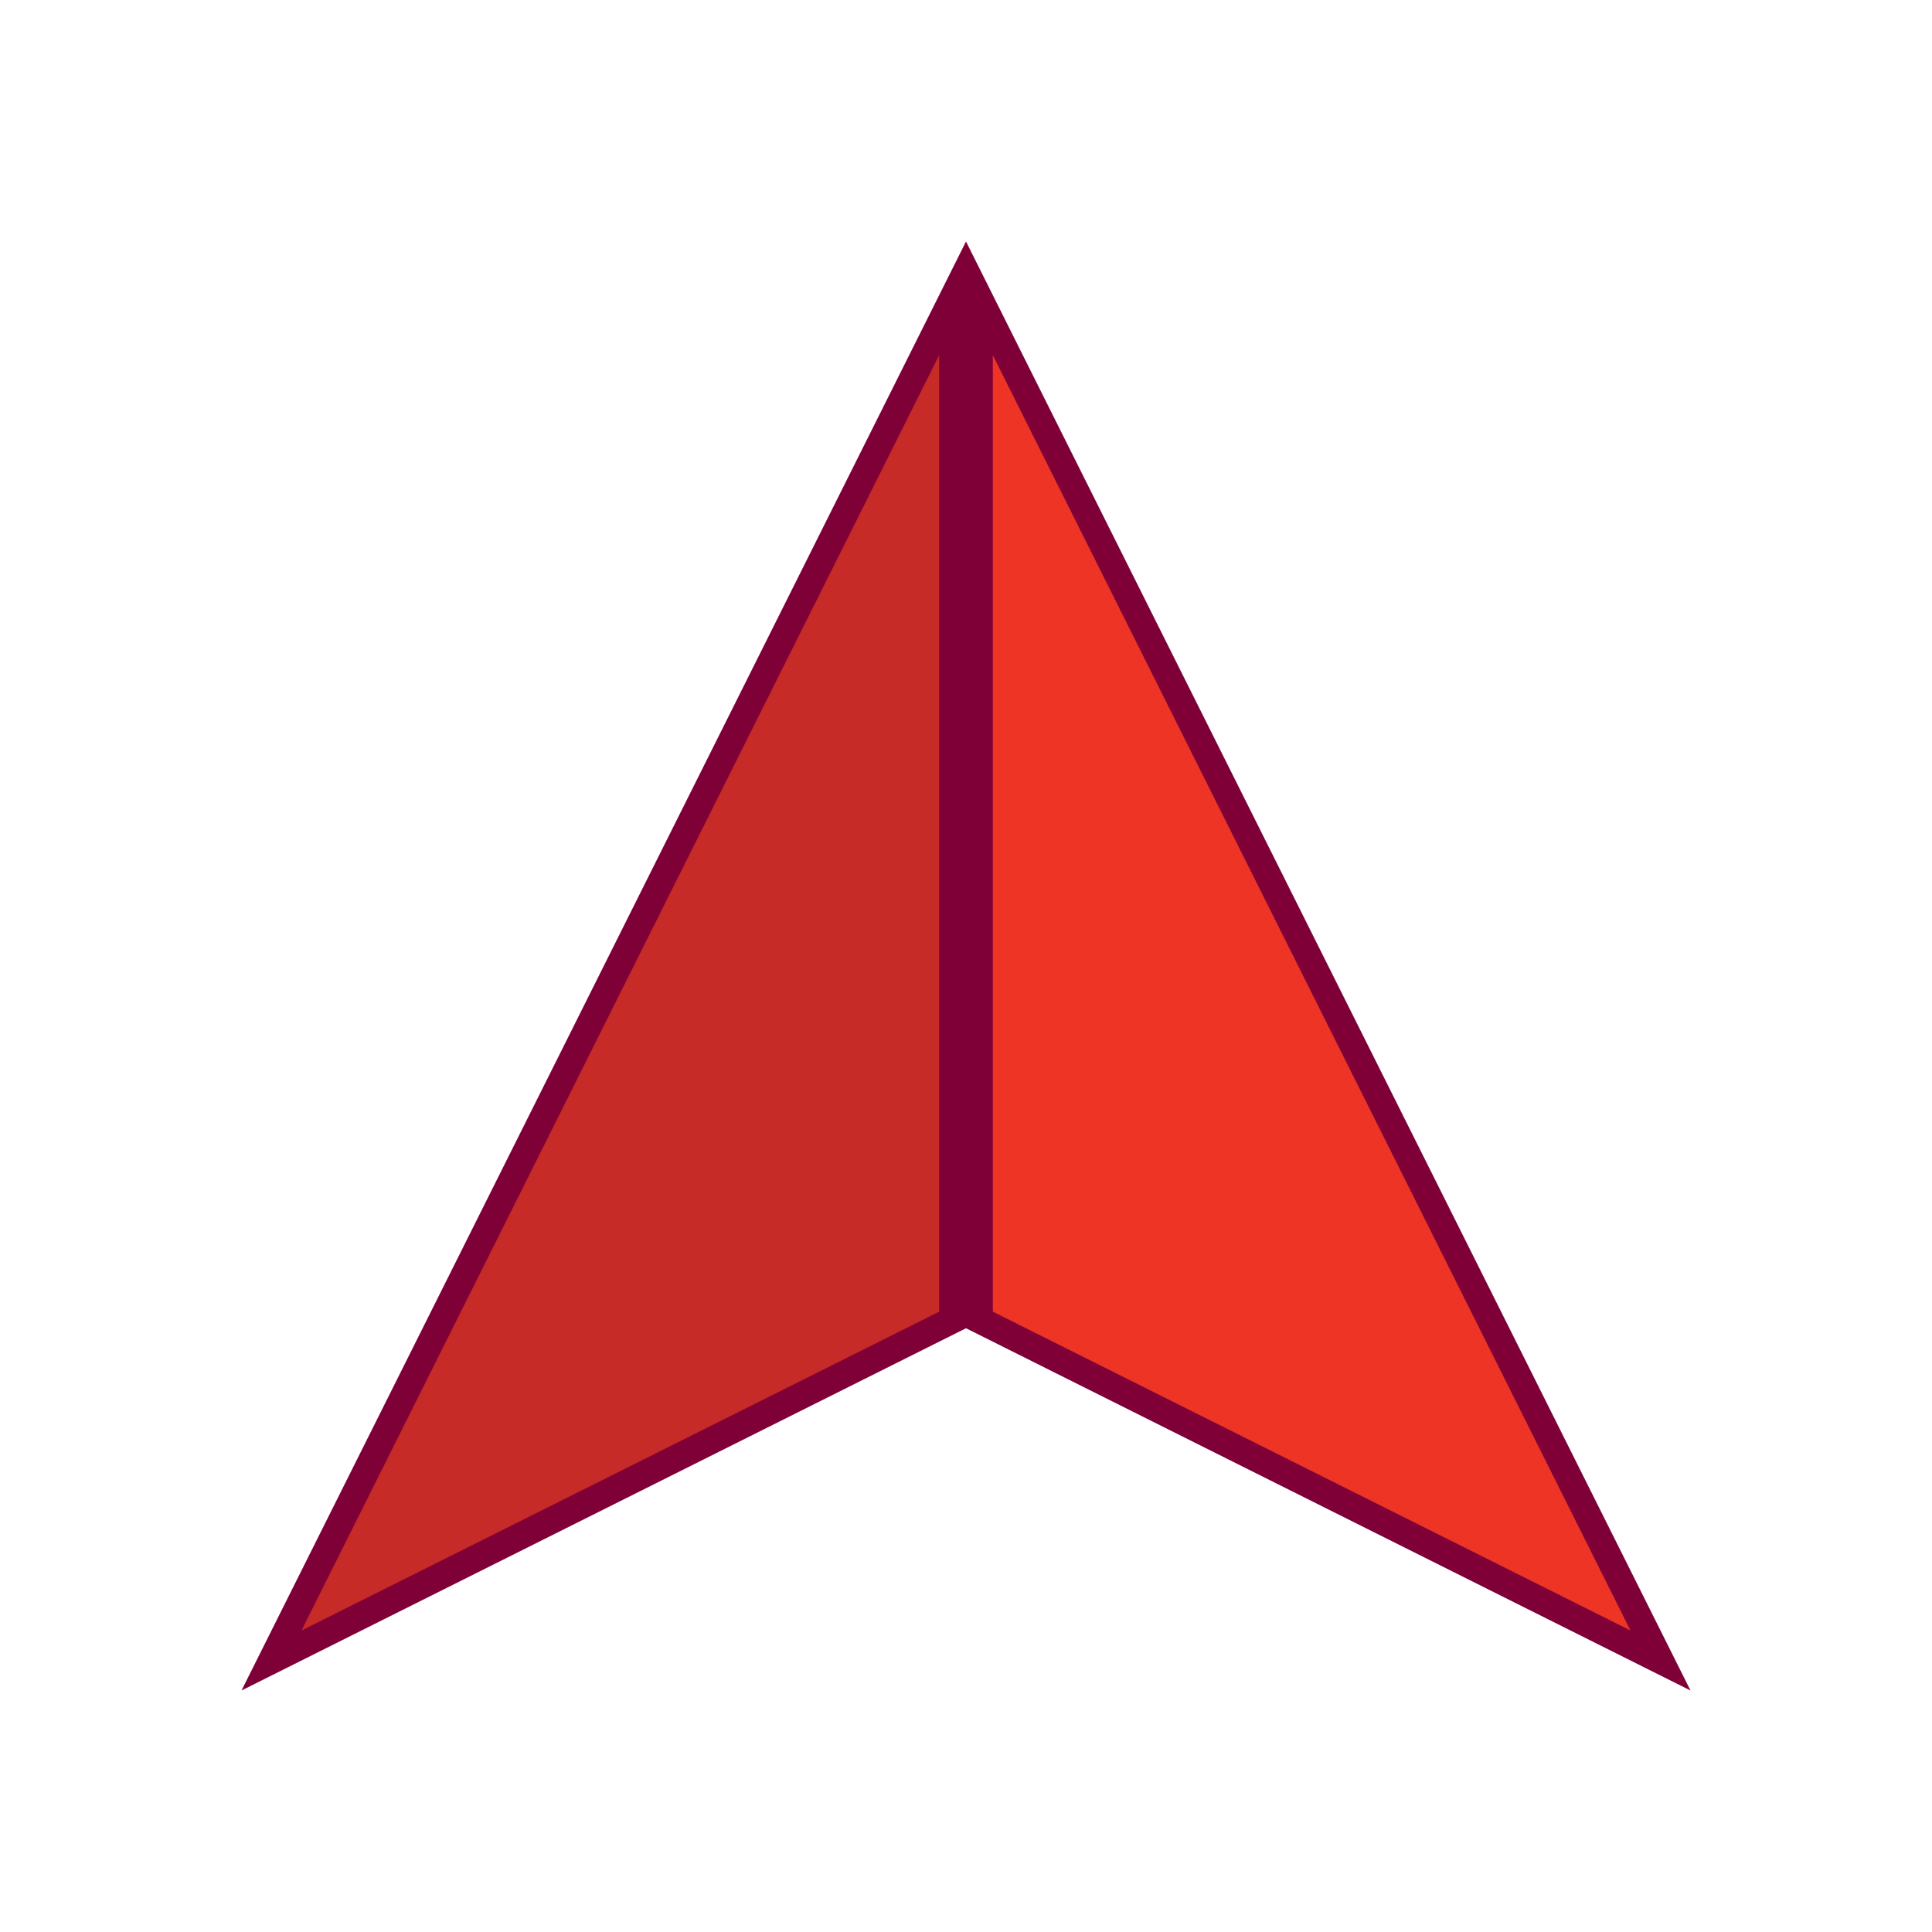
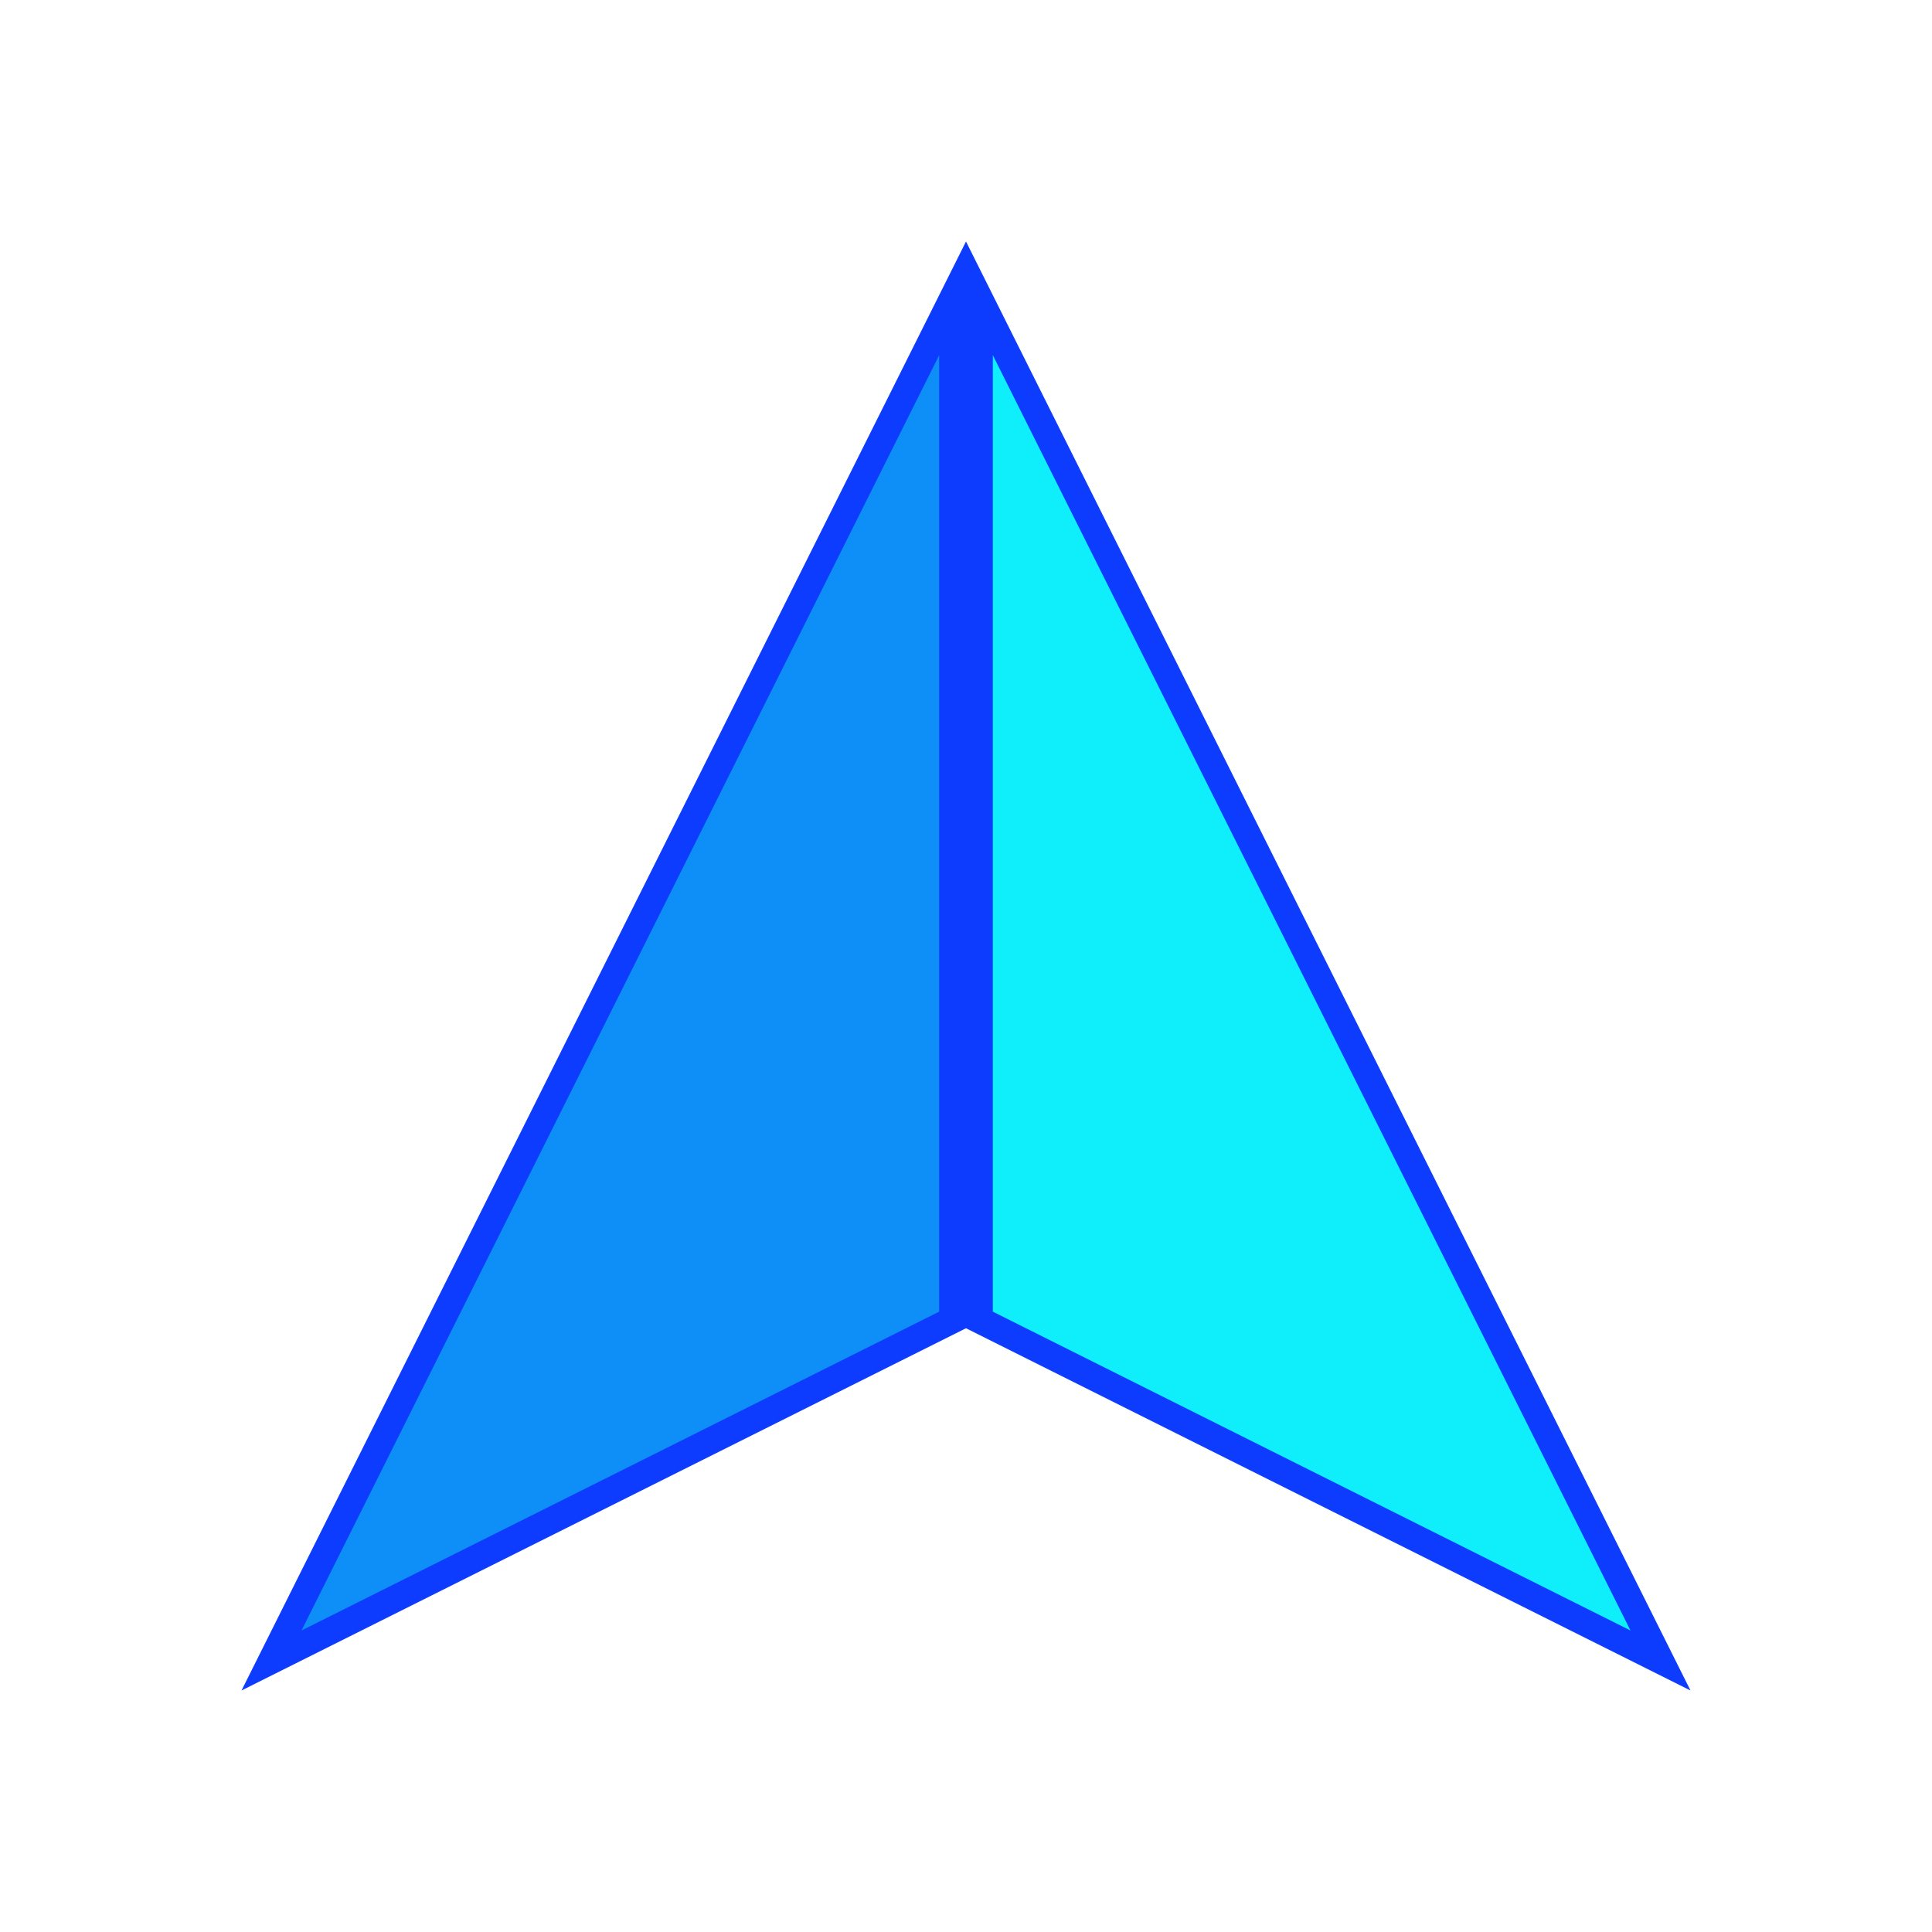
<svg xmlns="http://www.w3.org/2000/svg" version="1.1" id="Layer_1" x="0px" y="0px" viewBox="0 0 72 72" style="enable-background:new 0 0 72 72;" xml:space="preserve">
  <style type="text/css">
- 	.st0{fill:#C72B27;}
- 	.st1{fill:#7F0036;}
- 	.st2{fill:#EE3424;}
+ 	.st0{fill:#0e8ef7;}
+ 	.st1{fill:#0e3cff;}
+ 	.st2{fill:#0eeffb;}
</style>
  <g>
    <g>
      <polygon class="st0" points="35.5,11.118 35.5,49.191 10.118,61.882   " />
      <path class="st1" d="M35,13.236v35.646L11.236,60.764L35,13.236 M36,9L9,63l27-13.5V9L36,9z" />
    </g>
    <g>
      <polygon class="st2" points="36.5,49.191 36.5,11.118 61.882,61.882   " />
      <path class="st1" d="M37,13.236l23.764,47.528L37,48.882V13.236 M36,9v40.5L63,63L36,9L36,9z" />
    </g>
  </g>
</svg>
